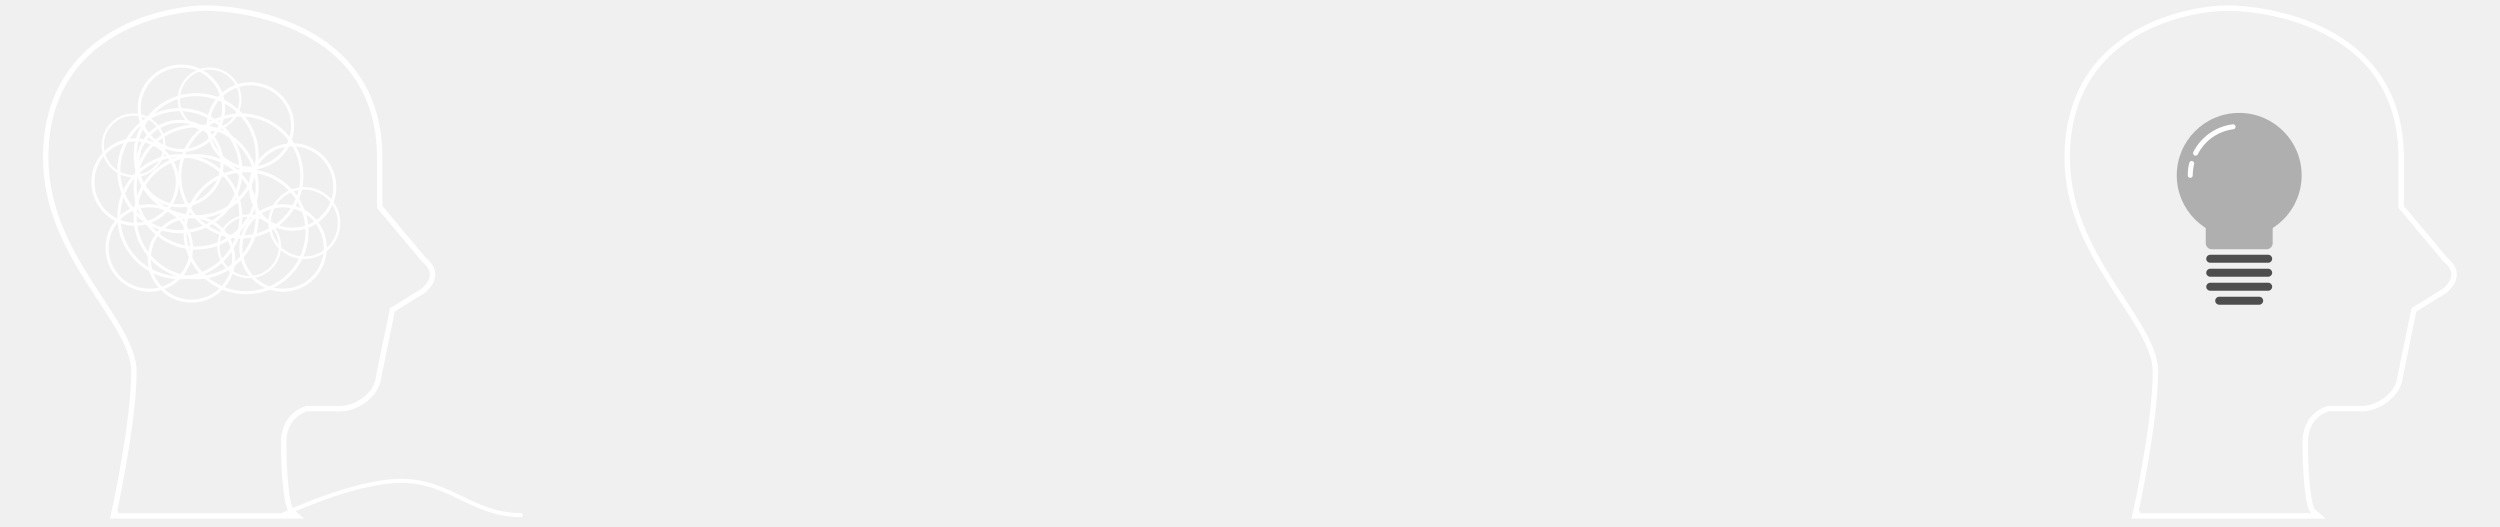
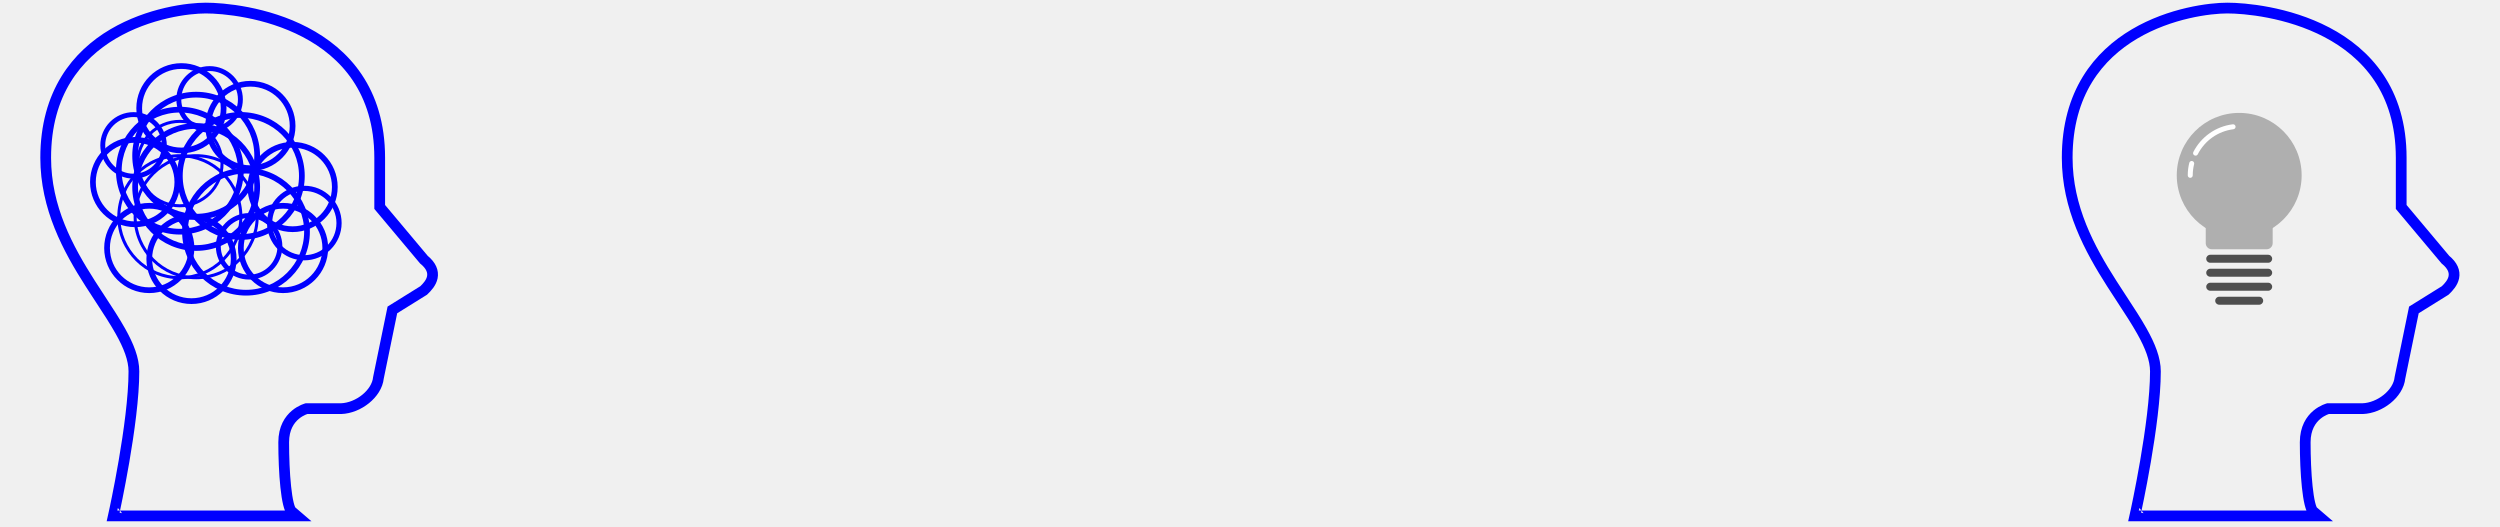
<svg xmlns="http://www.w3.org/2000/svg" width="930" height="196" viewBox="0 0 930 196" fill="none">
-   <path d="M42.438 190.695L42.169 191.911H43.414H107.755H110.458L108.406 190.151C108.3 190.061 108.112 189.813 107.89 189.293C107.678 188.795 107.471 188.135 107.275 187.323C106.882 185.7 106.556 183.568 106.297 181.114C105.779 176.213 105.538 170.138 105.538 164.531C105.538 159.223 107.719 156.115 109.849 154.316C110.926 153.406 112.006 152.819 112.815 152.461C113.218 152.283 113.551 152.163 113.778 152.088C113.872 152.058 113.947 152.035 114.001 152.019H126.822H126.839L126.855 152.019C130.137 151.908 133.46 150.49 136.024 148.411C138.562 146.353 140.483 143.539 140.781 140.518L145.966 115.29L157.504 108.117L157.591 108.063L157.665 107.993C158.912 106.808 160.422 105.164 160.823 103.149C161.249 101.006 160.38 98.781 157.681 96.579L141.248 76.985V58.69C141.248 33.637 128.186 19.658 113.569 12.001C99.016 4.379 82.913 3 76.551 3C70.156 3 55.328 4.792 42.062 12.629C28.73 20.505 17 34.483 17 58.69C17 77.33 25.343 92.577 33.564 105.472C34.886 107.546 36.201 109.553 37.477 111.501C40.192 115.645 42.734 119.526 44.815 123.238C47.871 128.691 49.814 133.591 49.814 138.151C49.814 147.71 47.978 160.827 46.129 171.6C45.206 176.977 44.283 181.752 43.59 185.184C43.244 186.899 42.956 188.278 42.754 189.228C42.653 189.702 42.574 190.07 42.52 190.318C42.493 190.442 42.473 190.537 42.459 190.6L42.443 190.671L42.439 190.689L42.438 190.693L42.438 190.694C42.438 190.695 42.438 190.695 43.414 190.911L42.438 190.695Z" stroke="white" style="stroke:white;stroke-opacity:1;" stroke-width="2" />
-   <path d="M794.438 190.695L794.169 191.911H795.414H859.755H862.458L860.406 190.151C860.3 190.061 860.112 189.813 859.89 189.293C859.678 188.795 859.471 188.135 859.275 187.323C858.882 185.7 858.556 183.568 858.297 181.114C857.779 176.213 857.538 170.138 857.538 164.531C857.538 159.223 859.719 156.115 861.849 154.316C862.926 153.406 864.006 152.819 864.815 152.461C865.218 152.283 865.551 152.163 865.778 152.088C865.872 152.058 865.947 152.035 866.001 152.019H878.822H878.839L878.855 152.019C882.137 151.908 885.46 150.49 888.024 148.411C890.562 146.353 892.483 143.539 892.781 140.518L897.966 115.29L909.504 108.117L909.591 108.063L909.665 107.993C910.912 106.808 912.422 105.164 912.823 103.149C913.249 101.006 912.38 98.781 909.681 96.579L893.248 76.985V58.69C893.248 33.637 880.186 19.658 865.569 12.001C851.017 4.379 834.913 3 828.551 3C822.156 3 807.328 4.792 794.062 12.629C780.73 20.505 769 34.483 769 58.69C769 77.33 777.343 92.577 785.564 105.472C786.886 107.546 788.201 109.553 789.477 111.501C792.192 115.645 794.734 119.526 796.815 123.238C799.871 128.691 801.814 133.591 801.814 138.151C801.814 147.71 799.978 160.827 798.129 171.6C797.206 176.977 796.283 181.752 795.59 185.184C795.244 186.899 794.956 188.278 794.754 189.228C794.653 189.702 794.574 190.07 794.52 190.318C794.493 190.442 794.473 190.537 794.459 190.6L794.443 190.671L794.439 190.689L794.438 190.693L794.438 190.694C794.438 190.695 794.438 190.695 795.414 190.911L794.438 190.695Z" stroke="white" style="stroke:white;stroke-opacity:1;" stroke-width="2" />
+   <path d="M42.438 190.695L42.169 191.911H43.414H107.755H110.458L108.406 190.151C108.3 190.061 108.112 189.813 107.89 189.293C107.678 188.795 107.471 188.135 107.275 187.323C106.882 185.7 106.556 183.568 106.297 181.114C105.779 176.213 105.538 170.138 105.538 164.531C105.538 159.223 107.719 156.115 109.849 154.316C110.926 153.406 112.006 152.819 112.815 152.461C113.218 152.283 113.551 152.163 113.778 152.088C113.872 152.058 113.947 152.035 114.001 152.019H126.822H126.839L126.855 152.019C130.137 151.908 133.46 150.49 136.024 148.411C138.562 146.353 140.483 143.539 140.781 140.518L145.966 115.29L157.504 108.117L157.591 108.063L157.665 107.993C158.912 106.808 160.422 105.164 160.823 103.149C161.249 101.006 160.38 98.781 157.681 96.579L141.248 76.985V58.69C141.248 33.637 128.186 19.658 113.569 12.001C99.016 4.379 82.913 3 76.551 3C70.156 3 55.328 4.792 42.062 12.629C28.73 20.505 17 34.483 17 58.69C17 77.33 25.343 92.577 33.564 105.472C34.886 107.546 36.201 109.553 37.477 111.501C40.192 115.645 42.734 119.526 44.815 123.238C47.871 128.691 49.814 133.591 49.814 138.151C49.814 147.71 47.978 160.827 46.129 171.6C45.206 176.977 44.283 181.752 43.59 185.184C43.244 186.899 42.956 188.278 42.754 189.228C42.653 189.702 42.574 190.07 42.52 190.318C42.493 190.442 42.473 190.537 42.459 190.6L42.443 190.671L42.439 190.689L42.438 190.693L42.438 190.694C42.438 190.695 42.438 190.695 43.414 190.911L42.438 190.695Z" stroke="white" style="stroke:blue;stroke-opacity:1;" stroke-width="4" />
+   <path d="M794.438 190.695L794.169 191.911H795.414H859.755H862.458L860.406 190.151C860.3 190.061 860.112 189.813 859.89 189.293C859.678 188.795 859.471 188.135 859.275 187.323C858.882 185.7 858.556 183.568 858.297 181.114C857.779 176.213 857.538 170.138 857.538 164.531C857.538 159.223 859.719 156.115 861.849 154.316C862.926 153.406 864.006 152.819 864.815 152.461C865.218 152.283 865.551 152.163 865.778 152.088C865.872 152.058 865.947 152.035 866.001 152.019H878.822H878.839L878.855 152.019C882.137 151.908 885.46 150.49 888.024 148.411C890.562 146.353 892.483 143.539 892.781 140.518L897.966 115.29L909.504 108.117L909.591 108.063L909.665 107.993C910.912 106.808 912.422 105.164 912.823 103.149C913.249 101.006 912.38 98.781 909.681 96.579L893.248 76.985V58.69C893.248 33.637 880.186 19.658 865.569 12.001C851.017 4.379 834.913 3 828.551 3C822.156 3 807.328 4.792 794.062 12.629C780.73 20.505 769 34.483 769 58.69C769 77.33 777.343 92.577 785.564 105.472C786.886 107.546 788.201 109.553 789.477 111.501C792.192 115.645 794.734 119.526 796.815 123.238C799.871 128.691 801.814 133.591 801.814 138.151C801.814 147.71 799.978 160.827 798.129 171.6C797.206 176.977 796.283 181.752 795.59 185.184C795.244 186.899 794.956 188.278 794.754 189.228C794.653 189.702 794.574 190.07 794.52 190.318C794.493 190.442 794.473 190.537 794.459 190.6L794.443 190.671L794.439 190.689L794.438 190.693L794.438 190.694C794.438 190.695 794.438 190.695 795.414 190.911L794.438 190.695Z" stroke="white" style="stroke:blue;stroke-opacity:1;" stroke-width="4" />
  <path d="M840.415 113.356H825.549C824.728 113.356 824.062 112.69 824.062 111.869C824.062 111.047 824.728 110.382 825.549 110.382H840.415C841.237 110.382 841.902 111.047 841.902 111.869C841.902 112.69 841.237 113.356 840.415 113.356Z" fill="#4E4E4E" style="fill:#4E4E4E;fill:color(display-p3 0.306 0.306 0.306);fill-opacity:1;" />
  <path d="M843.761 108.153H822.206C821.384 108.153 820.719 107.487 820.719 106.666C820.719 105.844 821.384 105.179 822.206 105.179H843.761C844.583 105.179 845.248 105.844 845.248 106.666C845.248 107.487 844.583 108.153 843.761 108.153Z" fill="#4E4E4E" style="fill:#4E4E4E;fill:color(display-p3 0.306 0.306 0.306);fill-opacity:1;" />
  <path d="M843.761 102.95H822.206C821.384 102.95 820.719 102.284 820.719 101.463C820.719 100.641 821.384 99.976 822.206 99.976H843.761C844.583 99.976 845.248 100.641 845.248 101.463C845.248 102.284 844.583 102.95 843.761 102.95Z" fill="#4E4E4E" style="fill:#4E4E4E;fill:color(display-p3 0.306 0.306 0.306);fill-opacity:1;" />
  <path d="M843.761 97.747H822.206C821.384 97.747 820.719 97.081 820.719 96.26C820.719 95.438 821.384 94.773 822.206 94.773H843.761C844.583 94.773 845.248 95.438 845.248 96.26C845.248 97.081 844.583 97.747 843.761 97.747Z" fill="#4E4E4E" style="fill:#4E4E4E;fill:color(display-p3 0.306 0.306 0.306);fill-opacity:1;" />
  <path d="M832.984 88.456C845.812 88.456 856.211 78.056 856.211 65.228C856.211 52.399 845.812 42 832.984 42C820.155 42 809.756 52.399 809.756 65.228C809.756 78.056 820.155 88.456 832.984 88.456Z" fill="#AFAFAF" style="fill:#AFAFAF;fill:color(display-p3 0.688 0.688 0.688);fill-opacity:1;" />
  <path d="M822.792 92.729H843.175C844.423 92.729 845.434 91.718 845.434 90.471V83.466C845.434 82.219 844.423 81.208 843.175 81.208H822.792C821.545 81.208 820.534 82.219 820.534 83.466V90.471C820.534 91.718 821.545 92.729 822.792 92.729Z" fill="#AFAFAF" style="fill:#AFAFAF;fill:color(display-p3 0.688 0.688 0.688);fill-opacity:1;" />
  <path d="M816.747 57.901C816.605 57.901 816.461 57.869 816.326 57.799C815.869 57.567 815.687 57.007 815.92 56.55C818.811 50.878 824.295 47.022 830.593 46.237C831.101 46.173 831.566 46.535 831.63 47.044C831.693 47.553 831.332 48.018 830.822 48.081C825.138 48.79 820.186 52.271 817.575 57.394C817.411 57.716 817.085 57.901 816.747 57.901Z" fill="white" style="fill:white;fill-opacity:1;" />
  <path d="M814.773 66.157C814.26 66.157 813.844 65.742 813.844 65.228C813.844 63.658 814.034 62.096 814.411 60.586C814.534 60.088 815.04 59.786 815.537 59.91C816.035 60.033 816.338 60.538 816.214 61.036C815.874 62.399 815.702 63.81 815.702 65.228C815.702 65.742 815.286 66.157 814.773 66.157Z" fill="white" style="fill:white;fill-opacity:1;" />
-   <path d="M105 191.599C105 191.599 131.337 178.88 149.357 178.88C167.378 178.88 175.694 191.599 193.714 191.599" stroke="white" style="stroke:white;stroke-opacity:1;" stroke-width="1.5" stroke-linecap="round" />
-   <path d="M66.899 86.754C54.071 86.754 43.635 76.318 43.635 63.49C43.635 50.662 54.071 40.226 66.899 40.226C79.727 40.226 90.163 50.662 90.163 63.49C90.163 76.318 79.727 86.754 66.899 86.754ZM66.899 41.356C54.695 41.356 44.765 51.285 44.765 63.49C44.765 75.695 54.694 85.623 66.899 85.623C79.104 85.623 89.032 75.695 89.032 63.49C89.032 51.285 79.104 41.356 66.899 41.356Z" fill="white" style="fill:white;fill-opacity:1;" />
-   <path d="M72.969 92.823C60.141 92.823 49.705 82.388 49.705 69.559C49.705 56.731 60.141 46.295 72.969 46.295C85.797 46.295 96.233 56.731 96.233 69.559C96.233 82.388 85.797 92.823 72.969 92.823ZM72.969 47.426C60.765 47.426 50.836 57.355 50.836 69.559C50.836 81.764 60.764 91.693 72.969 91.693C85.174 91.693 95.103 81.764 95.103 69.559C95.103 57.355 85.174 47.426 72.969 47.426Z" fill="white" style="fill:white;fill-opacity:1;" />
-   <path d="M72.969 81.179C60.141 81.179 49.705 70.743 49.705 57.915C49.705 45.087 60.141 34.651 72.969 34.651C85.797 34.651 96.233 45.087 96.233 57.915C96.233 70.743 85.797 81.179 72.969 81.179ZM72.969 35.782C60.765 35.782 50.836 45.711 50.836 57.915C50.836 70.12 60.764 80.049 72.969 80.049C85.174 80.049 95.103 70.12 95.103 57.915C95.103 45.711 85.174 35.782 72.969 35.782Z" fill="white" style="fill:white;fill-opacity:1;" />
-   <path d="M89.598 88.722C76.77 88.722 66.334 78.286 66.334 65.458C66.334 52.63 76.77 42.194 89.598 42.194C102.426 42.194 112.862 52.63 112.862 65.458C112.862 78.286 102.426 88.722 89.598 88.722ZM89.598 43.325C77.394 43.325 67.465 53.254 67.465 65.458C67.465 77.663 77.393 87.592 89.598 87.592C101.803 87.592 111.731 77.663 111.731 65.458C111.731 53.254 101.803 43.325 89.598 43.325Z" fill="white" style="fill:white;fill-opacity:1;" />
-   <path d="M91.508 109.453C78.68 109.453 68.244 99.017 68.244 86.189C68.244 73.361 78.68 62.925 91.508 62.925C104.336 62.925 114.772 73.361 114.772 86.189C114.772 99.017 104.336 109.453 91.508 109.453ZM91.508 64.055C79.304 64.055 69.375 73.984 69.375 86.189C69.375 98.394 79.303 108.322 91.508 108.322C103.713 108.322 113.642 98.394 113.642 86.189C113.642 73.984 103.713 64.055 91.508 64.055Z" fill="white" style="fill:white;fill-opacity:1;" />
-   <path d="M71.232 112.587C62.261 112.587 54.963 105.289 54.963 96.317C54.963 87.346 62.261 80.048 71.232 80.048C80.203 80.048 87.501 87.346 87.501 96.317C87.501 105.289 80.203 112.587 71.232 112.587ZM71.232 81.18C62.885 81.18 56.093 87.971 56.093 96.319C56.093 104.666 62.884 111.457 71.232 111.457C79.58 111.457 86.371 104.666 86.371 96.319C86.371 87.971 79.58 81.18 71.232 81.18Z" fill="white" style="fill:white;fill-opacity:1;" />
-   <path d="M55.527 108.527C46.556 108.527 39.258 101.229 39.258 92.257C39.258 83.286 46.556 75.988 55.527 75.988C64.498 75.988 71.796 83.286 71.796 92.257C71.796 101.229 64.498 108.527 55.527 108.527ZM55.527 77.12C47.18 77.12 40.388 83.91 40.388 92.258C40.388 100.606 47.179 107.397 55.527 107.397C63.875 107.397 70.665 100.606 70.665 92.258C70.665 83.91 63.875 77.12 55.527 77.12Z" fill="white" style="fill:white;fill-opacity:1;" />
-   <path d="M50.269 83.998C41.298 83.998 34 76.7 34 67.729C34 58.757 41.298 51.459 50.269 51.459C59.24 51.459 66.538 58.757 66.538 67.729C66.538 76.7 59.24 83.998 50.269 83.998ZM50.269 52.59C41.922 52.59 35.131 59.381 35.131 67.729C35.131 76.077 41.921 82.867 50.269 82.867C58.617 82.867 65.408 76.077 65.408 67.729C65.408 59.381 58.617 52.59 50.269 52.59Z" fill="white" style="fill:white;fill-opacity:1;" />
-   <path d="M93.146 63.13C84.175 63.13 76.877 55.832 76.877 46.86C76.877 37.889 84.175 30.591 93.146 30.591C102.117 30.591 109.415 37.889 109.415 46.86C109.415 55.832 102.117 63.13 93.146 63.13ZM93.146 31.723C84.799 31.723 78.007 38.513 78.007 46.861C78.007 55.209 84.798 62 93.146 62C101.494 62 108.285 55.209 108.285 46.861C108.285 38.513 101.494 31.723 93.146 31.723Z" fill="white" style="fill:white;fill-opacity:1;" />
-   <path d="M113.21 96.352C105.833 96.352 99.832 90.351 99.832 82.974C99.832 75.598 105.833 69.597 113.21 69.597C120.586 69.597 126.587 75.598 126.587 82.974C126.587 90.351 120.586 96.352 113.21 96.352ZM113.21 70.528C106.347 70.528 100.762 76.111 100.762 82.975C100.762 89.84 106.346 95.423 113.21 95.423C120.074 95.423 125.657 89.84 125.657 82.975C125.657 76.111 120.074 70.528 113.21 70.528Z" fill="white" style="fill:white;fill-opacity:1;" />
-   <path d="M49.682 65.949C43.138 65.949 37.815 60.625 37.815 54.081C37.815 47.537 43.138 42.213 49.682 42.213C56.226 42.213 61.55 47.537 61.55 54.081C61.55 60.625 56.226 65.949 49.682 65.949ZM49.682 43.04C43.593 43.04 38.64 47.993 38.64 54.082C38.64 60.171 43.593 65.124 49.682 65.124C55.771 65.124 60.724 60.171 60.724 54.082C60.724 47.993 55.771 43.04 49.682 43.04Z" fill="white" style="fill:white;fill-opacity:1;" />
-   <path d="M77.971 48.833C71.427 48.833 66.103 43.51 66.103 36.966C66.103 30.422 71.427 25.098 77.971 25.098C84.515 25.098 89.839 30.422 89.839 36.966C89.839 43.51 84.515 48.833 77.971 48.833ZM77.971 25.925C71.882 25.925 66.929 30.878 66.929 36.967C66.929 43.056 71.882 48.009 77.971 48.009C84.06 48.009 89.013 43.056 89.013 36.967C89.013 30.878 84.06 25.925 77.971 25.925Z" fill="white" style="fill:white;fill-opacity:1;" />
-   <path d="M92.67 103.5C86.126 103.5 80.803 98.177 80.803 91.633C80.803 85.089 86.126 79.765 92.67 79.765C99.214 79.765 104.538 85.089 104.538 91.633C104.538 98.177 99.214 103.5 92.67 103.5ZM92.67 80.592C86.582 80.592 81.628 85.545 81.628 91.634C81.628 97.723 86.582 102.676 92.67 102.676C98.759 102.676 103.712 97.723 103.712 91.634C103.712 85.545 98.759 80.592 92.67 80.592Z" fill="white" style="fill:white;fill-opacity:1;" />
-   <path d="M67.486 56.538C58.515 56.538 51.217 49.24 51.217 40.269C51.217 31.298 58.515 24 67.486 24C76.457 24 83.755 31.298 83.755 40.269C83.755 49.24 76.457 56.538 67.486 56.538ZM67.486 25.132C59.139 25.132 52.347 31.922 52.347 40.27C52.347 48.618 59.138 55.409 67.486 55.409C75.834 55.409 82.624 48.618 82.624 40.27C82.624 31.922 75.834 25.132 67.486 25.132Z" fill="white" style="fill:white;fill-opacity:1;" />
-   <path d="M108.849 85.829C99.878 85.829 92.58 78.531 92.58 69.56C92.58 60.589 99.878 53.291 108.849 53.291C117.82 53.291 125.118 60.589 125.118 69.56C125.118 78.531 117.82 85.829 108.849 85.829ZM108.849 54.421C100.502 54.421 93.711 61.212 93.711 69.56C93.711 77.908 100.501 84.698 108.849 84.698C117.197 84.698 123.988 77.908 123.988 69.56C123.988 61.212 117.197 54.421 108.849 54.421Z" fill="white" style="fill:white;fill-opacity:1;" />
-   <path d="M105.298 108.527C96.327 108.527 89.029 101.229 89.029 92.257C89.029 83.286 96.327 75.988 105.298 75.988C114.27 75.988 121.568 83.286 121.568 92.257C121.568 101.229 114.27 108.527 105.298 108.527ZM105.298 77.12C96.951 77.12 90.16 83.91 90.16 92.258C90.16 100.606 96.95 107.397 105.298 107.397C113.646 107.397 120.437 100.606 120.437 92.258C120.437 83.91 113.646 77.12 105.298 77.12Z" fill="white" style="fill:white;fill-opacity:1;" />
-   <path d="M66.896 77.12C57.925 77.12 50.627 69.822 50.627 60.851C50.627 51.88 57.925 44.582 66.896 44.582C75.867 44.582 83.165 51.88 83.165 60.851C83.165 69.822 75.867 77.12 66.896 77.12ZM66.896 45.713C58.549 45.713 51.758 52.503 51.758 60.851C51.758 69.199 58.548 75.99 66.896 75.99C75.244 75.99 82.035 69.199 82.035 60.851C82.035 52.503 75.244 45.713 66.896 45.713Z" fill="white" style="fill:white;fill-opacity:1;" />
-   <path d="M66.899 103.878C54.071 103.878 43.635 93.442 43.635 80.614C43.635 67.786 54.071 57.35 66.899 57.35C79.727 57.35 90.163 67.786 90.163 80.614C90.163 93.442 79.727 103.878 66.899 103.878ZM66.899 58.48C54.695 58.48 44.765 68.409 44.765 80.614C44.765 92.819 54.694 102.747 66.899 102.747C79.104 102.747 89.032 92.819 89.032 80.614C89.032 68.409 79.104 58.48 66.899 58.48Z" fill="white" style="fill:white;fill-opacity:1;" />
-   <path d="M72.969 103.878C60.141 103.878 49.705 93.442 49.705 80.614C49.705 67.786 60.141 57.35 72.969 57.35C85.797 57.35 96.233 67.786 96.233 80.614C96.233 93.442 85.797 103.878 72.969 103.878ZM72.969 58.48C60.765 58.48 50.836 68.409 50.836 80.614C50.836 92.819 60.764 102.747 72.969 102.747C85.174 102.747 95.103 92.819 95.103 80.614C95.103 68.409 85.174 58.48 72.969 58.48Z" fill="white" style="fill:white;fill-opacity:1;" />
+   <path d="M66.899 86.754C54.071 86.754 43.635 76.318 43.635 63.49C43.635 50.662 54.071 40.226 66.899 40.226C79.727 40.226 90.163 50.662 90.163 63.49C90.163 76.318 79.727 86.754 66.899 86.754ZM66.899 41.356C54.695 41.356 44.765 51.285 44.765 63.49C44.765 75.695 54.694 85.623 66.899 85.623C79.104 85.623 89.032 75.695 89.032 63.49C89.032 51.285 79.104 41.356 66.899 41.356Z" stroke="blue" style="fill:blue;fill-opacity:1;" stroke-width="1" />
+   <path d="M72.969 92.823C60.141 92.823 49.705 82.388 49.705 69.559C49.705 56.731 60.141 46.295 72.969 46.295C85.797 46.295 96.233 56.731 96.233 69.559C96.233 82.388 85.797 92.823 72.969 92.823ZM72.969 47.426C60.765 47.426 50.836 57.355 50.836 69.559C50.836 81.764 60.764 91.693 72.969 91.693C85.174 91.693 95.103 81.764 95.103 69.559C95.103 57.355 85.174 47.426 72.969 47.426Z" stroke="blue" style="fill:blue;fill-opacity:1;" stroke-width="1" />
+   <path d="M72.969 81.179C60.141 81.179 49.705 70.743 49.705 57.915C49.705 45.087 60.141 34.651 72.969 34.651C85.797 34.651 96.233 45.087 96.233 57.915C96.233 70.743 85.797 81.179 72.969 81.179ZM72.969 35.782C60.765 35.782 50.836 45.711 50.836 57.915C50.836 70.12 60.764 80.049 72.969 80.049C85.174 80.049 95.103 70.12 95.103 57.915C95.103 45.711 85.174 35.782 72.969 35.782Z" stroke="blue" style="fill:blue;fill-opacity:1;" stroke-width="1" />
+   <path d="M89.598 88.722C76.77 88.722 66.334 78.286 66.334 65.458C66.334 52.63 76.77 42.194 89.598 42.194C102.426 42.194 112.862 52.63 112.862 65.458C112.862 78.286 102.426 88.722 89.598 88.722ZM89.598 43.325C77.394 43.325 67.465 53.254 67.465 65.458C67.465 77.663 77.393 87.592 89.598 87.592C101.803 87.592 111.731 77.663 111.731 65.458C111.731 53.254 101.803 43.325 89.598 43.325Z" stroke="blue" style="fill:blue;fill-opacity:1;" stroke-width="1" />
+   <path d="M91.508 109.453C78.68 109.453 68.244 99.017 68.244 86.189C68.244 73.361 78.68 62.925 91.508 62.925C104.336 62.925 114.772 73.361 114.772 86.189C114.772 99.017 104.336 109.453 91.508 109.453ZM91.508 64.055C79.304 64.055 69.375 73.984 69.375 86.189C69.375 98.394 79.303 108.322 91.508 108.322C103.713 108.322 113.642 98.394 113.642 86.189C113.642 73.984 103.713 64.055 91.508 64.055Z" stroke="blue" style="fill:blue;fill-opacity:1;" stroke-width="1" />
+   <path d="M71.232 112.587C62.261 112.587 54.963 105.289 54.963 96.317C54.963 87.346 62.261 80.048 71.232 80.048C80.203 80.048 87.501 87.346 87.501 96.317C87.501 105.289 80.203 112.587 71.232 112.587ZM71.232 81.18C62.885 81.18 56.093 87.971 56.093 96.319C56.093 104.666 62.884 111.457 71.232 111.457C79.58 111.457 86.371 104.666 86.371 96.319C86.371 87.971 79.58 81.18 71.232 81.18Z" stroke="blue" style="fill:blue;fill-opacity:1;" stroke-width="1" />
+   <path d="M55.527 108.527C46.556 108.527 39.258 101.229 39.258 92.257C39.258 83.286 46.556 75.988 55.527 75.988C64.498 75.988 71.796 83.286 71.796 92.257C71.796 101.229 64.498 108.527 55.527 108.527ZM55.527 77.12C47.18 77.12 40.388 83.91 40.388 92.258C40.388 100.606 47.179 107.397 55.527 107.397C63.875 107.397 70.665 100.606 70.665 92.258C70.665 83.91 63.875 77.12 55.527 77.12Z" stroke="blue" style="fill:blue;fill-opacity:1;" stroke-width="1" />
+   <path d="M50.269 83.998C41.298 83.998 34 76.7 34 67.729C34 58.757 41.298 51.459 50.269 51.459C59.24 51.459 66.538 58.757 66.538 67.729C66.538 76.7 59.24 83.998 50.269 83.998ZM50.269 52.59C41.922 52.59 35.131 59.381 35.131 67.729C35.131 76.077 41.921 82.867 50.269 82.867C58.617 82.867 65.408 76.077 65.408 67.729C65.408 59.381 58.617 52.59 50.269 52.59Z" stroke="blue" style="fill:blue;fill-opacity:1;" stroke-width="1" />
+   <path d="M93.146 63.13C84.175 63.13 76.877 55.832 76.877 46.86C76.877 37.889 84.175 30.591 93.146 30.591C102.117 30.591 109.415 37.889 109.415 46.86C109.415 55.832 102.117 63.13 93.146 63.13ZM93.146 31.723C84.799 31.723 78.007 38.513 78.007 46.861C78.007 55.209 84.798 62 93.146 62C101.494 62 108.285 55.209 108.285 46.861C108.285 38.513 101.494 31.723 93.146 31.723Z" stroke="blue" style="fill:blue;fill-opacity:1;" stroke-width="1" />
+   <path d="M113.21 96.352C105.833 96.352 99.832 90.351 99.832 82.974C99.832 75.598 105.833 69.597 113.21 69.597C120.586 69.597 126.587 75.598 126.587 82.974C126.587 90.351 120.586 96.352 113.21 96.352ZM113.21 70.528C106.347 70.528 100.762 76.111 100.762 82.975C100.762 89.84 106.346 95.423 113.21 95.423C120.074 95.423 125.657 89.84 125.657 82.975C125.657 76.111 120.074 70.528 113.21 70.528Z" stroke="blue" style="fill:blue;fill-opacity:1;" stroke-width="1" />
+   <path d="M49.682 65.949C43.138 65.949 37.815 60.625 37.815 54.081C37.815 47.537 43.138 42.213 49.682 42.213C56.226 42.213 61.55 47.537 61.55 54.081C61.55 60.625 56.226 65.949 49.682 65.949ZM49.682 43.04C43.593 43.04 38.64 47.993 38.64 54.082C38.64 60.171 43.593 65.124 49.682 65.124C55.771 65.124 60.724 60.171 60.724 54.082C60.724 47.993 55.771 43.04 49.682 43.04Z" stroke="blue" style="fill:blue;fill-opacity:1;" stroke-width="1" />
+   <path d="M77.971 48.833C71.427 48.833 66.103 43.51 66.103 36.966C66.103 30.422 71.427 25.098 77.971 25.098C84.515 25.098 89.839 30.422 89.839 36.966C89.839 43.51 84.515 48.833 77.971 48.833ZM77.971 25.925C71.882 25.925 66.929 30.878 66.929 36.967C66.929 43.056 71.882 48.009 77.971 48.009C84.06 48.009 89.013 43.056 89.013 36.967C89.013 30.878 84.06 25.925 77.971 25.925Z" stroke="blue" style="fill:blue;fill-opacity:1;" stroke-width="1" />
+   <path d="M92.67 103.5C86.126 103.5 80.803 98.177 80.803 91.633C80.803 85.089 86.126 79.765 92.67 79.765C99.214 79.765 104.538 85.089 104.538 91.633C104.538 98.177 99.214 103.5 92.67 103.5ZM92.67 80.592C86.582 80.592 81.628 85.545 81.628 91.634C81.628 97.723 86.582 102.676 92.67 102.676C98.759 102.676 103.712 97.723 103.712 91.634C103.712 85.545 98.759 80.592 92.67 80.592Z" stroke="blue" style="fill:blue;fill-opacity:1;" stroke-width="1" />
+   <path d="M67.486 56.538C58.515 56.538 51.217 49.24 51.217 40.269C51.217 31.298 58.515 24 67.486 24C76.457 24 83.755 31.298 83.755 40.269C83.755 49.24 76.457 56.538 67.486 56.538ZM67.486 25.132C59.139 25.132 52.347 31.922 52.347 40.27C52.347 48.618 59.138 55.409 67.486 55.409C75.834 55.409 82.624 48.618 82.624 40.27C82.624 31.922 75.834 25.132 67.486 25.132Z" stroke="blue" style="fill:blue;fill-opacity:1;" stroke-width="1" />
+   <path d="M108.849 85.829C99.878 85.829 92.58 78.531 92.58 69.56C92.58 60.589 99.878 53.291 108.849 53.291C117.82 53.291 125.118 60.589 125.118 69.56C125.118 78.531 117.82 85.829 108.849 85.829ZM108.849 54.421C100.502 54.421 93.711 61.212 93.711 69.56C93.711 77.908 100.501 84.698 108.849 84.698C117.197 84.698 123.988 77.908 123.988 69.56C123.988 61.212 117.197 54.421 108.849 54.421Z" stroke="blue" style="fill:blue;fill-opacity:1;" stroke-width="1" />
+   <path d="M105.298 108.527C96.327 108.527 89.029 101.229 89.029 92.257C89.029 83.286 96.327 75.988 105.298 75.988C114.27 75.988 121.568 83.286 121.568 92.257C121.568 101.229 114.27 108.527 105.298 108.527ZM105.298 77.12C96.951 77.12 90.16 83.91 90.16 92.258C90.16 100.606 96.95 107.397 105.298 107.397C113.646 107.397 120.437 100.606 120.437 92.258C120.437 83.91 113.646 77.12 105.298 77.12Z" stroke="blue" style="fill:blue;fill-opacity:1;" stroke-width="1" />
+   <path d="M66.896 77.12C57.925 77.12 50.627 69.822 50.627 60.851C50.627 51.88 57.925 44.582 66.896 44.582C75.867 44.582 83.165 51.88 83.165 60.851C83.165 69.822 75.867 77.12 66.896 77.12ZM66.896 45.713C58.549 45.713 51.758 52.503 51.758 60.851C51.758 69.199 58.548 75.99 66.896 75.99C75.244 75.99 82.035 69.199 82.035 60.851C82.035 52.503 75.244 45.713 66.896 45.713Z" fill="white" style="fill:blue;fill-opacity:1;" stroke-width="4" />
+   <path d="M66.899 103.878C54.071 103.878 43.635 93.442 43.635 80.614C43.635 67.786 54.071 57.35 66.899 57.35C79.727 57.35 90.163 67.786 90.163 80.614C90.163 93.442 79.727 103.878 66.899 103.878ZM66.899 58.48C54.695 58.48 44.765 68.409 44.765 80.614C44.765 92.819 54.694 102.747 66.899 102.747C79.104 102.747 89.032 92.819 89.032 80.614C89.032 68.409 79.104 58.48 66.899 58.48Z" fill="white" style="fill:blue;fill-opacity:1;" />
+   <path d="M72.969 103.878C60.141 103.878 49.705 93.442 49.705 80.614C49.705 67.786 60.141 57.35 72.969 57.35C85.797 57.35 96.233 67.786 96.233 80.614C96.233 93.442 85.797 103.878 72.969 103.878ZM72.969 58.48C60.765 58.48 50.836 68.409 50.836 80.614C50.836 92.819 60.764 102.747 72.969 102.747C85.174 102.747 95.103 92.819 95.103 80.614C95.103 68.409 85.174 58.48 72.969 58.48Z" fill="white" style="fill:blue;fill-opacity:1;" />
</svg>
